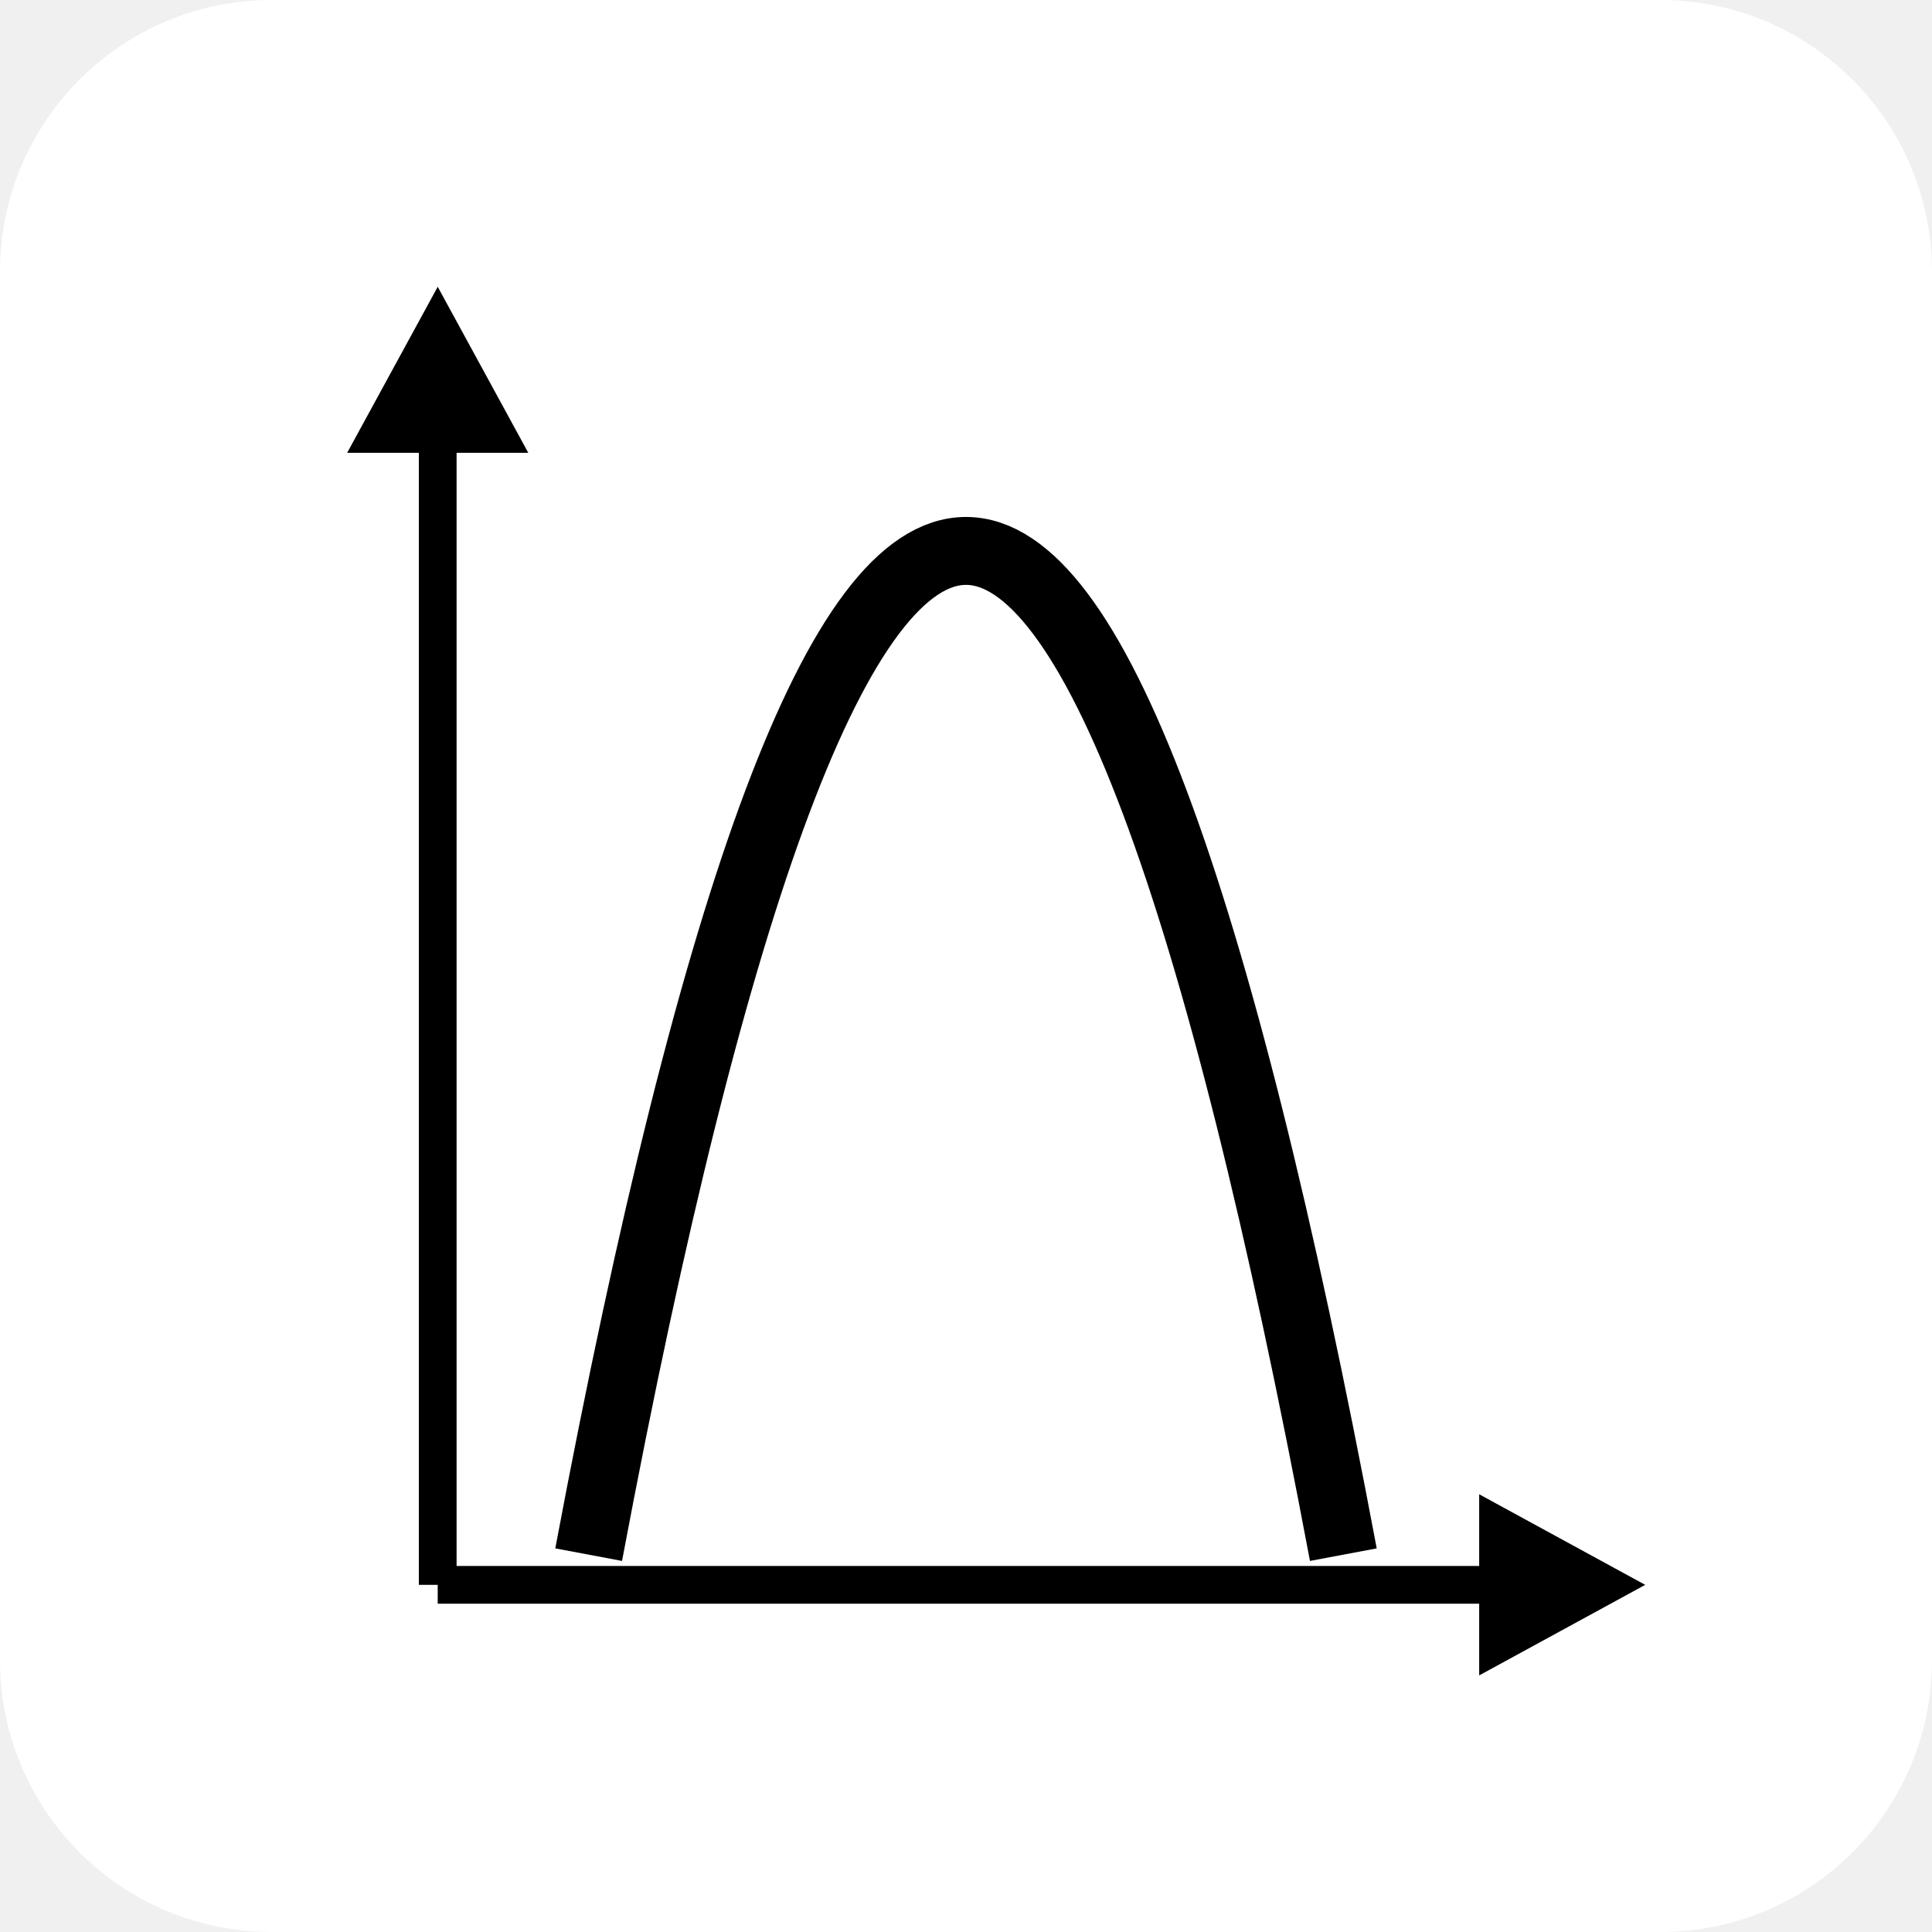
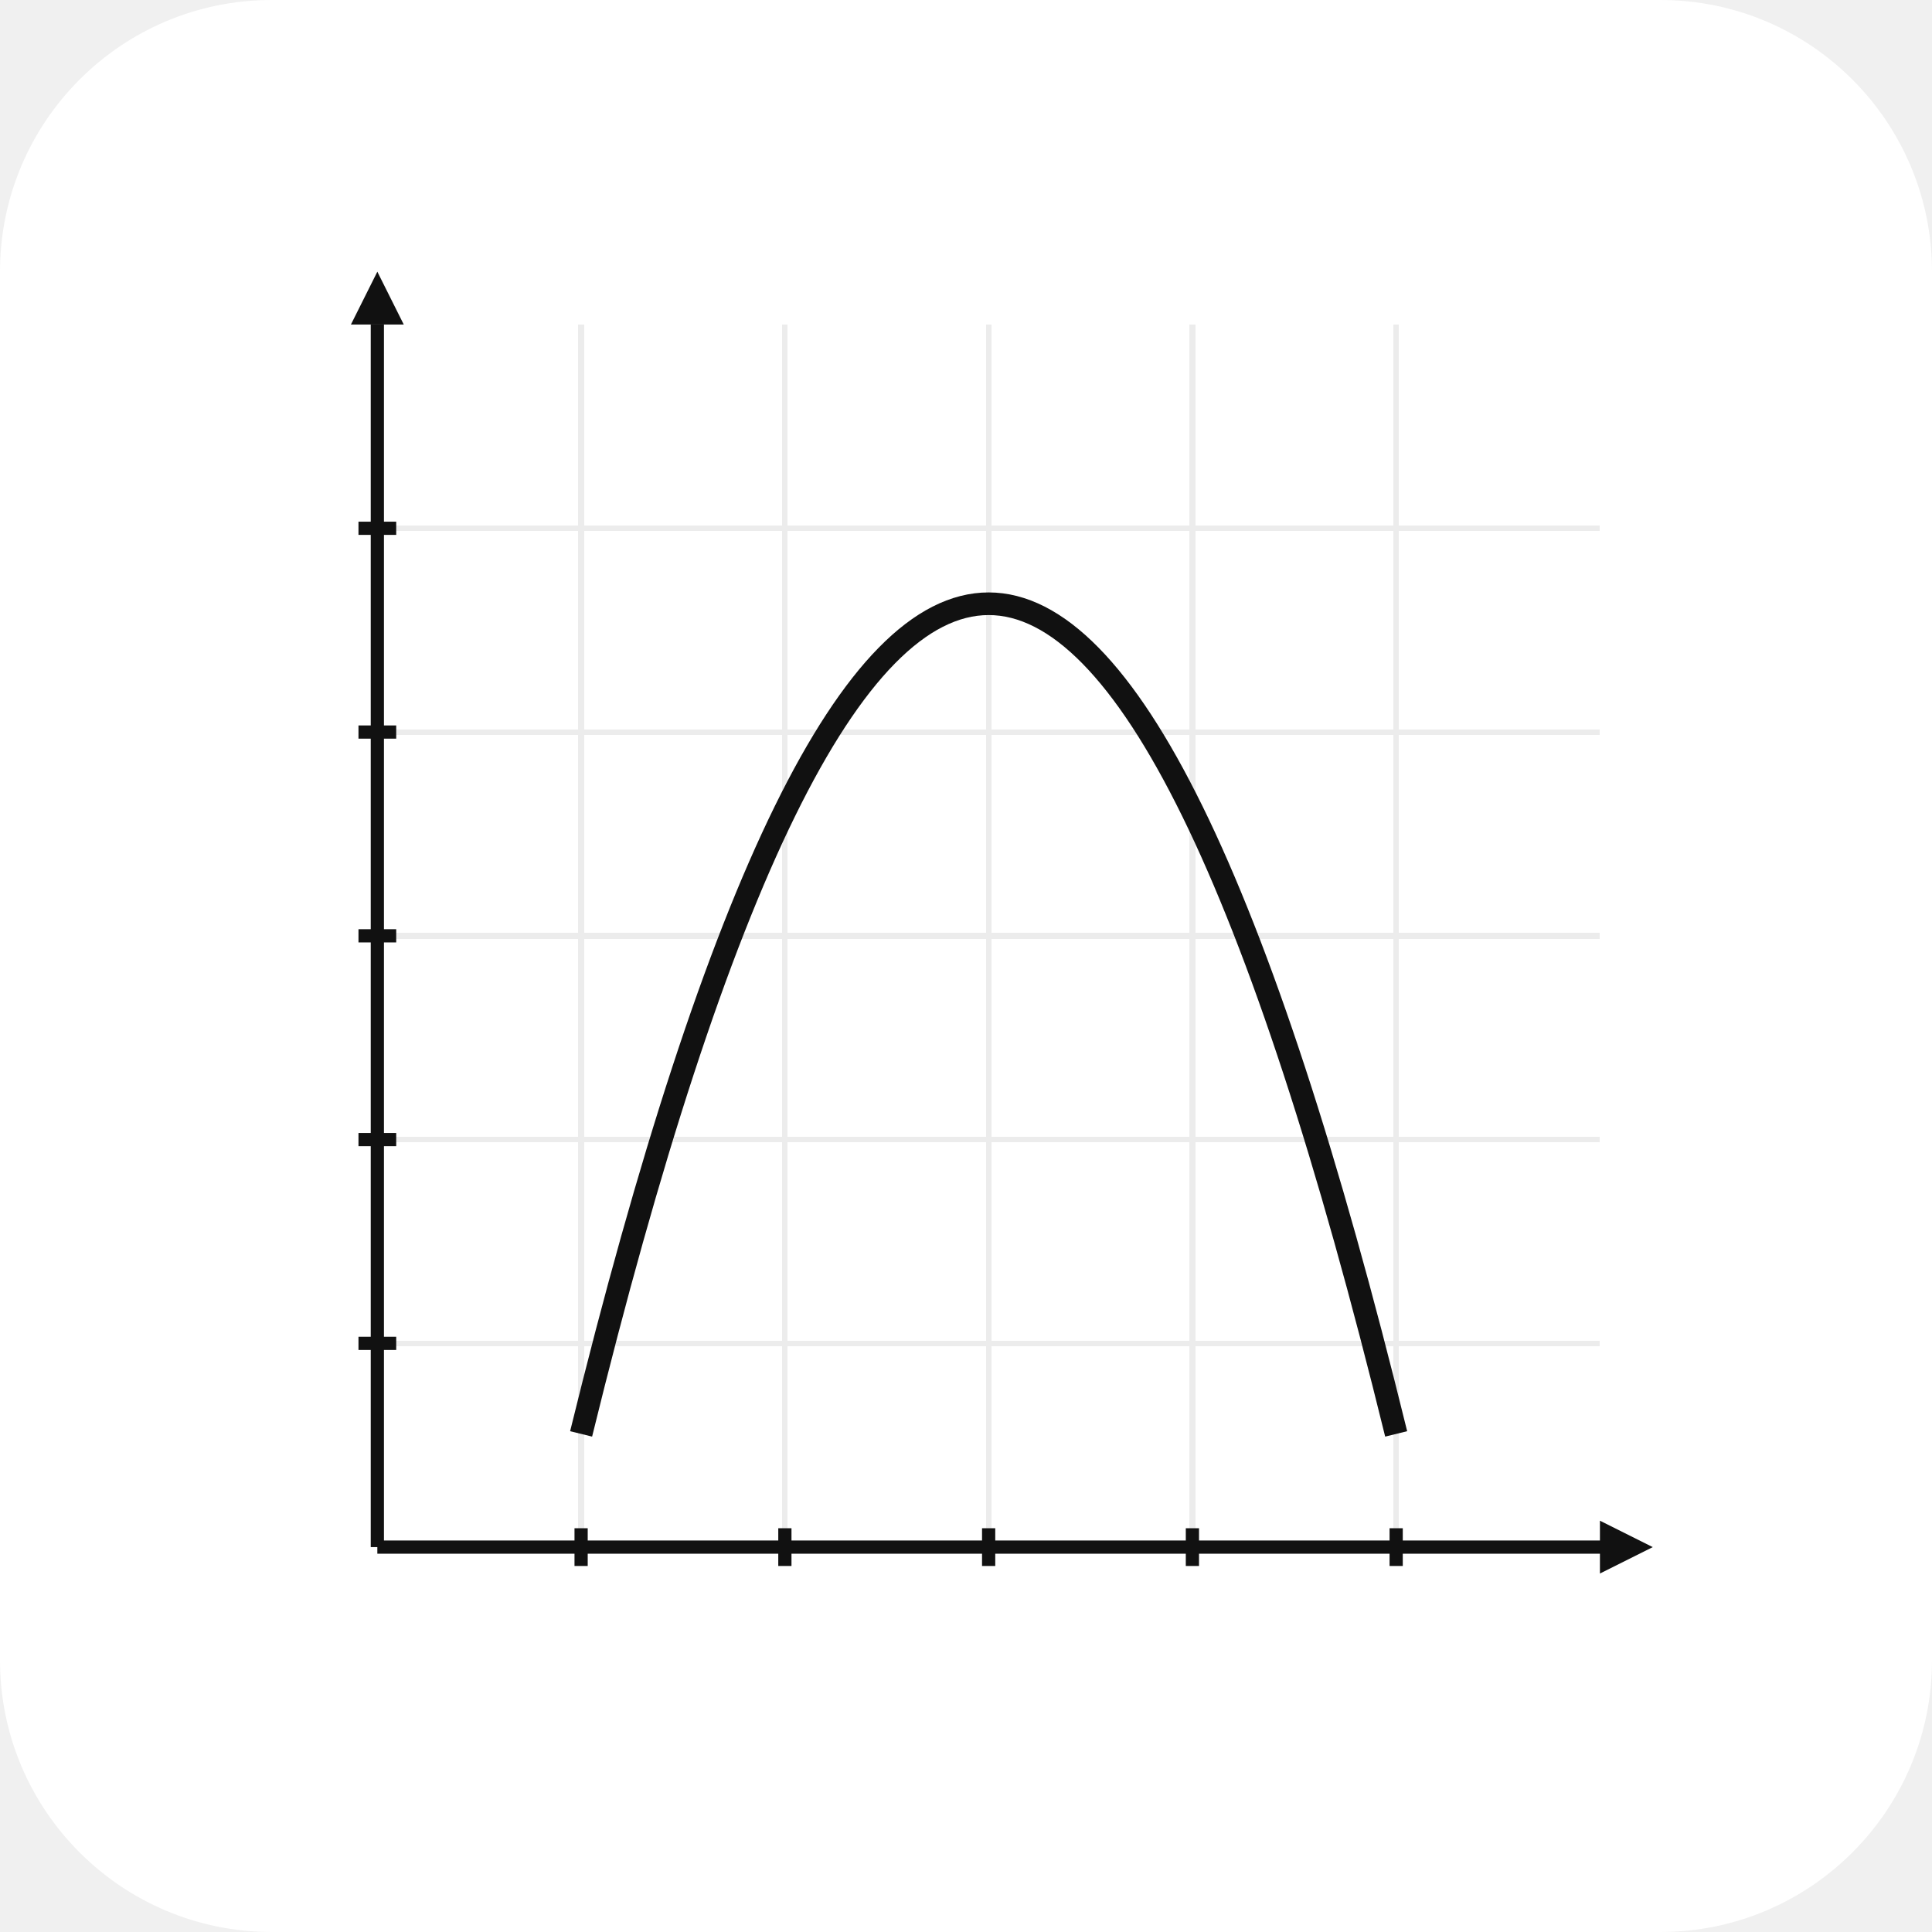
<svg xmlns="http://www.w3.org/2000/svg" viewBox="0 0 512 512" width="512" height="512" role="img" aria-label="Easy TikZ logo">
  <rect width="512" height="512" rx="72" fill="#ffffff" />
-   <line x1="116" y1="420" x2="116" y2="116" stroke="#000000" stroke-width="10" stroke-linecap="butt" />
-   <polygon points="116,76 92,120 140,120" fill="#000000" />
-   <line x1="116" y1="420" x2="396" y2="420" stroke="#000000" stroke-width="10" stroke-linecap="butt" />
-   <polygon points="436,420 392,396 392,444" fill="#000000" />
-   <path d="M 156 412 Q 256 -120 356 412" stroke="#000000" stroke-width="18" fill="none" stroke-linecap="butt" shape-rendering="geometricPrecision" />
+   <g stroke="#ececec" stroke-width="1.5" shape-rendering="crispEdges">
+     <line x1="100" y1="140" x2="424" y2="140" />
+     <line x1="100" y1="194" x2="424" y2="194" />
+     <line x1="100" y1="248" x2="424" y2="248" />
+     <line x1="100" y1="302" x2="424" y2="302" />
+     <line x1="100" y1="356" x2="424" y2="356" />
+     <line x1="154" y1="86" x2="154" y2="410" />
+     <line x1="208" y1="86" x2="208" y2="410" />
+     <line x1="262" y1="86" x2="262" y2="410" />
+     <line x1="316" y1="86" x2="316" y2="410" />
+     <line x1="370" y1="86" x2="370" y2="410" />
+   </g>
+   <g stroke="#111111" stroke-width="3.5" stroke-linecap="butt" fill="none" shape-rendering="geometricPrecision">
+     <line x1="100" y1="410" x2="426" y2="410" />
+     <line x1="100" y1="86" x2="100" y2="410" />
+     <line x1="154" y1="405" x2="154" y2="415" />
+     <line x1="208" y1="405" x2="208" y2="415" />
+     <line x1="262" y1="405" x2="262" y2="415" />
+     <line x1="316" y1="405" x2="316" y2="415" />
+     <line x1="370" y1="405" x2="370" y2="415" />
+     <line x1="95" y1="140" x2="105" y2="140" />
+     <line x1="95" y1="194" x2="105" y2="194" />
+     <line x1="95" y1="248" x2="105" y2="248" />
+     <line x1="95" y1="302" x2="105" y2="302" />
+     <line x1="95" y1="356" x2="105" y2="356" />
+   </g>
+   <polygon points="438,410 424,403 424,417" fill="#111111" />
+   <polygon points="100,72 93,86 107,86" fill="#111111" />
+   <path d="M 154 380 Q 262 -60 370 380" stroke="#111111" stroke-width="6" fill="none" stroke-linecap="butt" shape-rendering="geometricPrecision" />
</svg>
